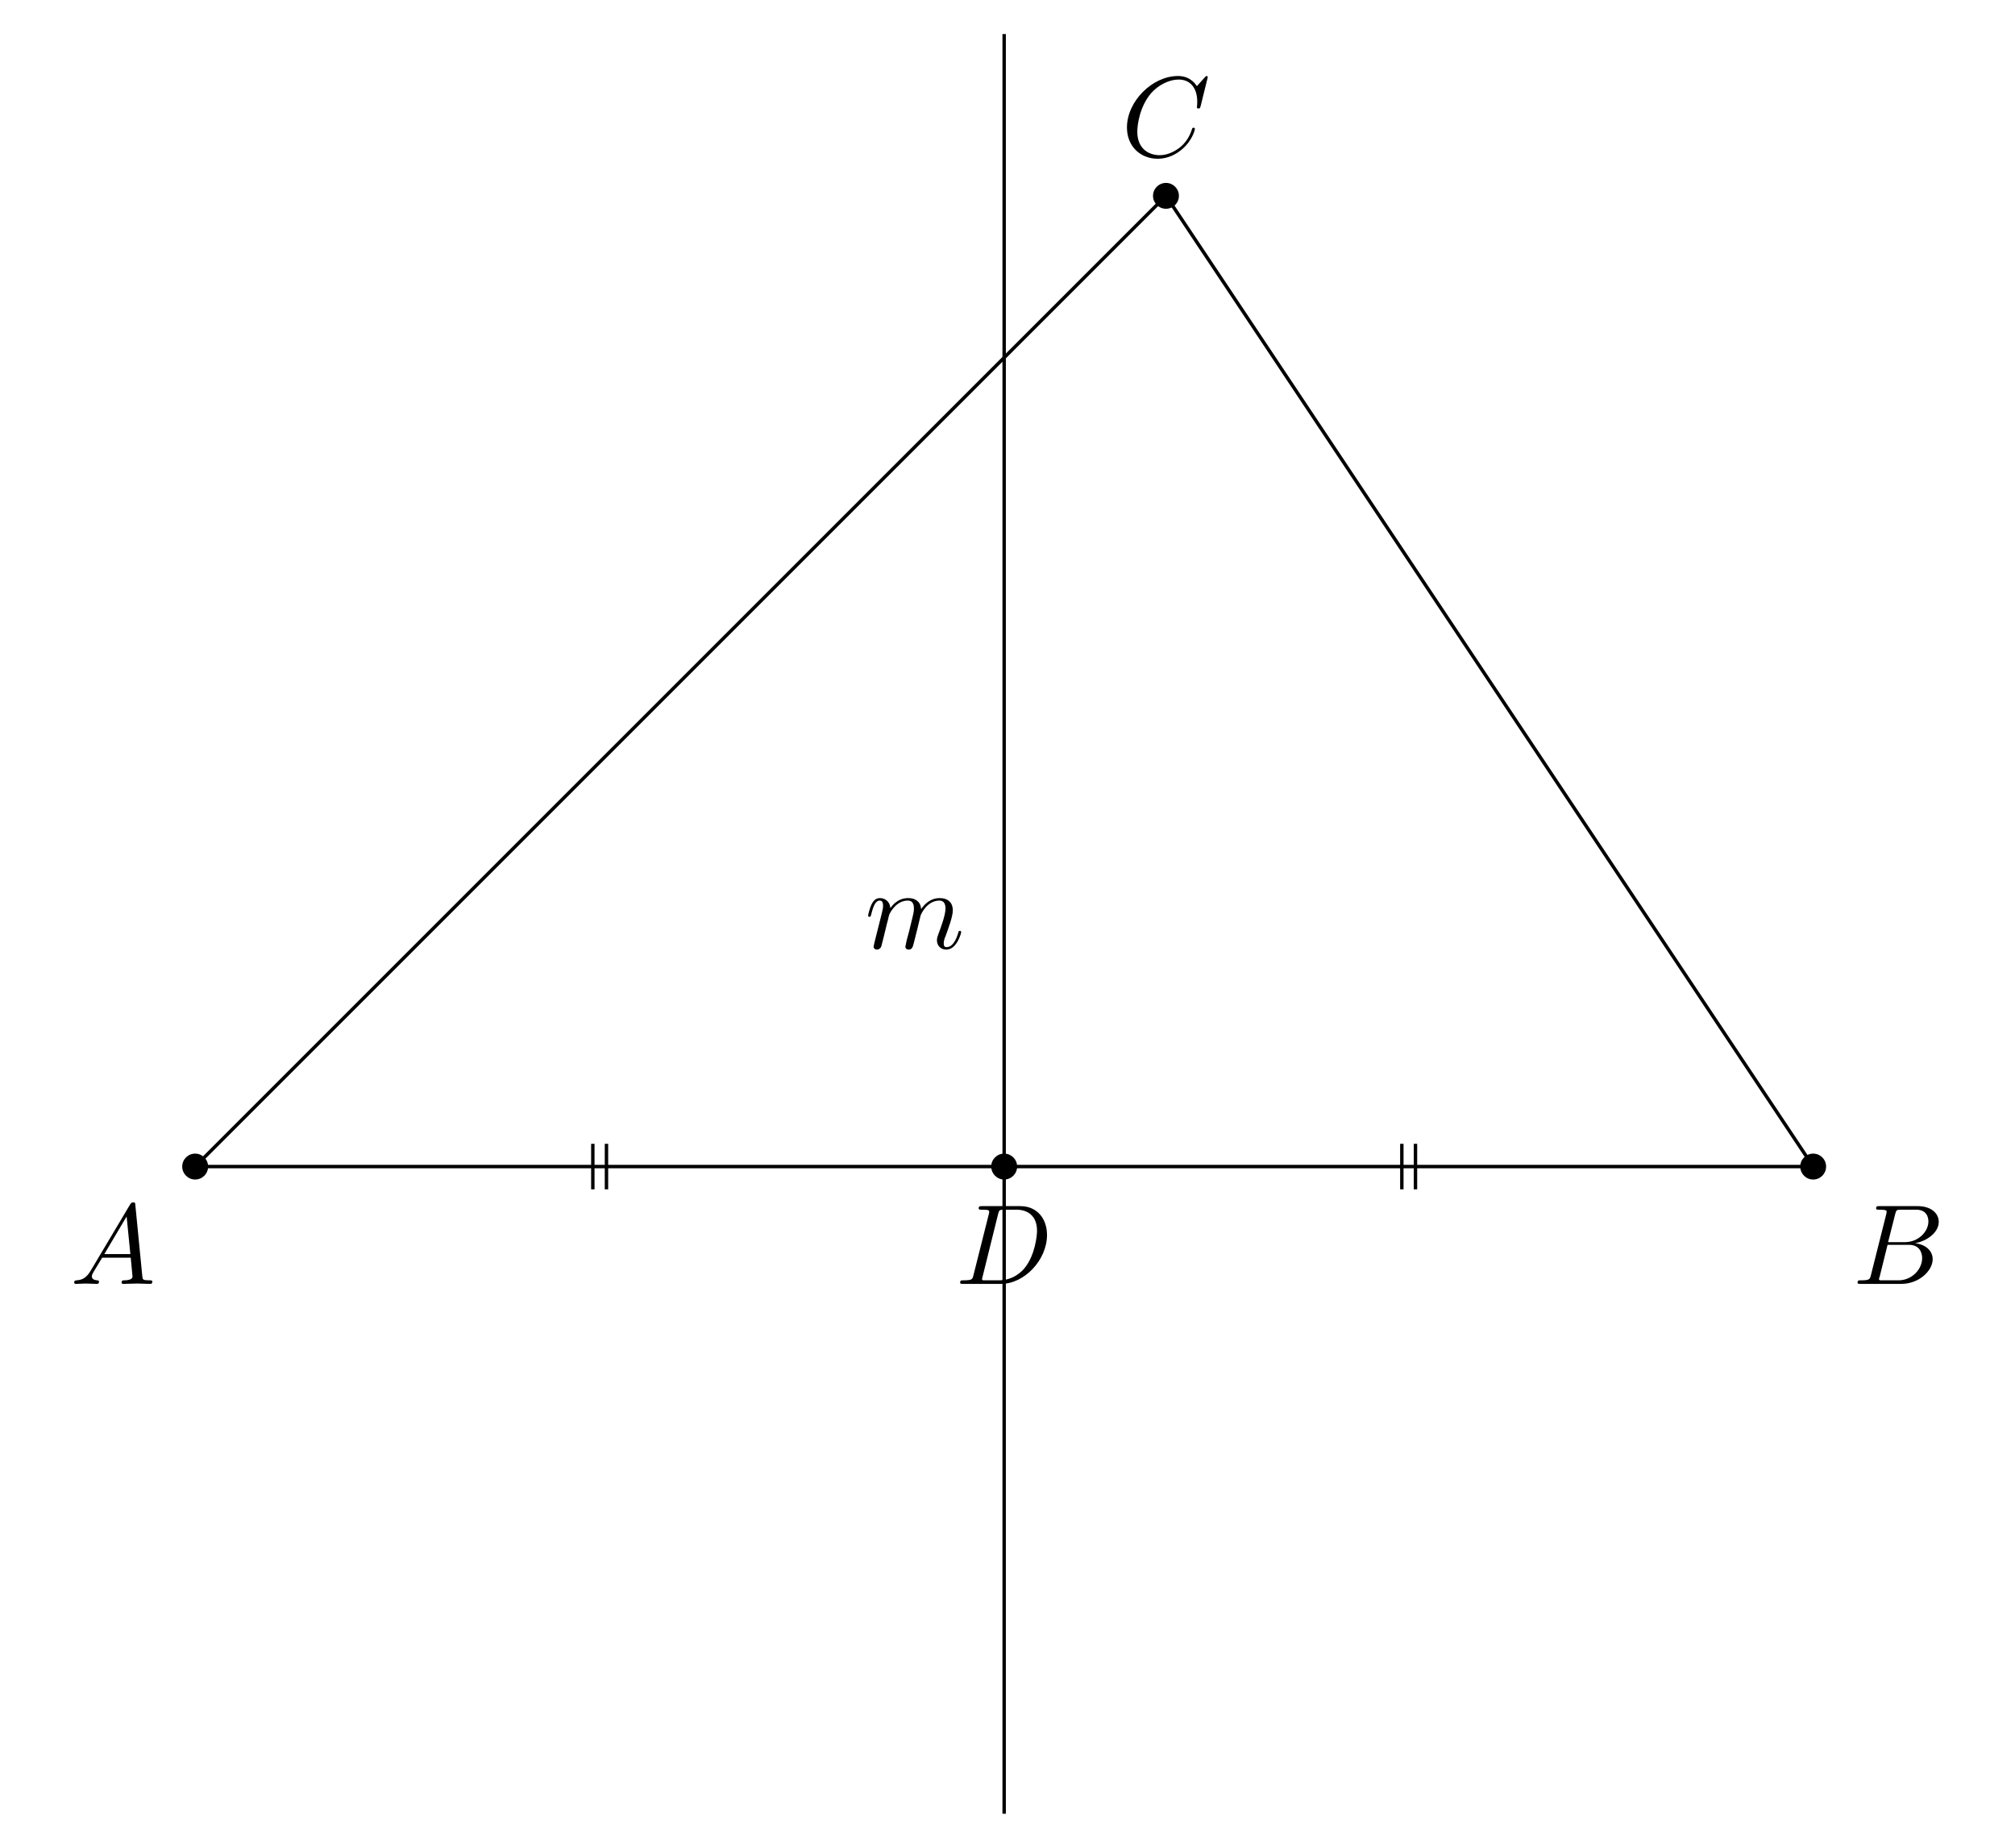
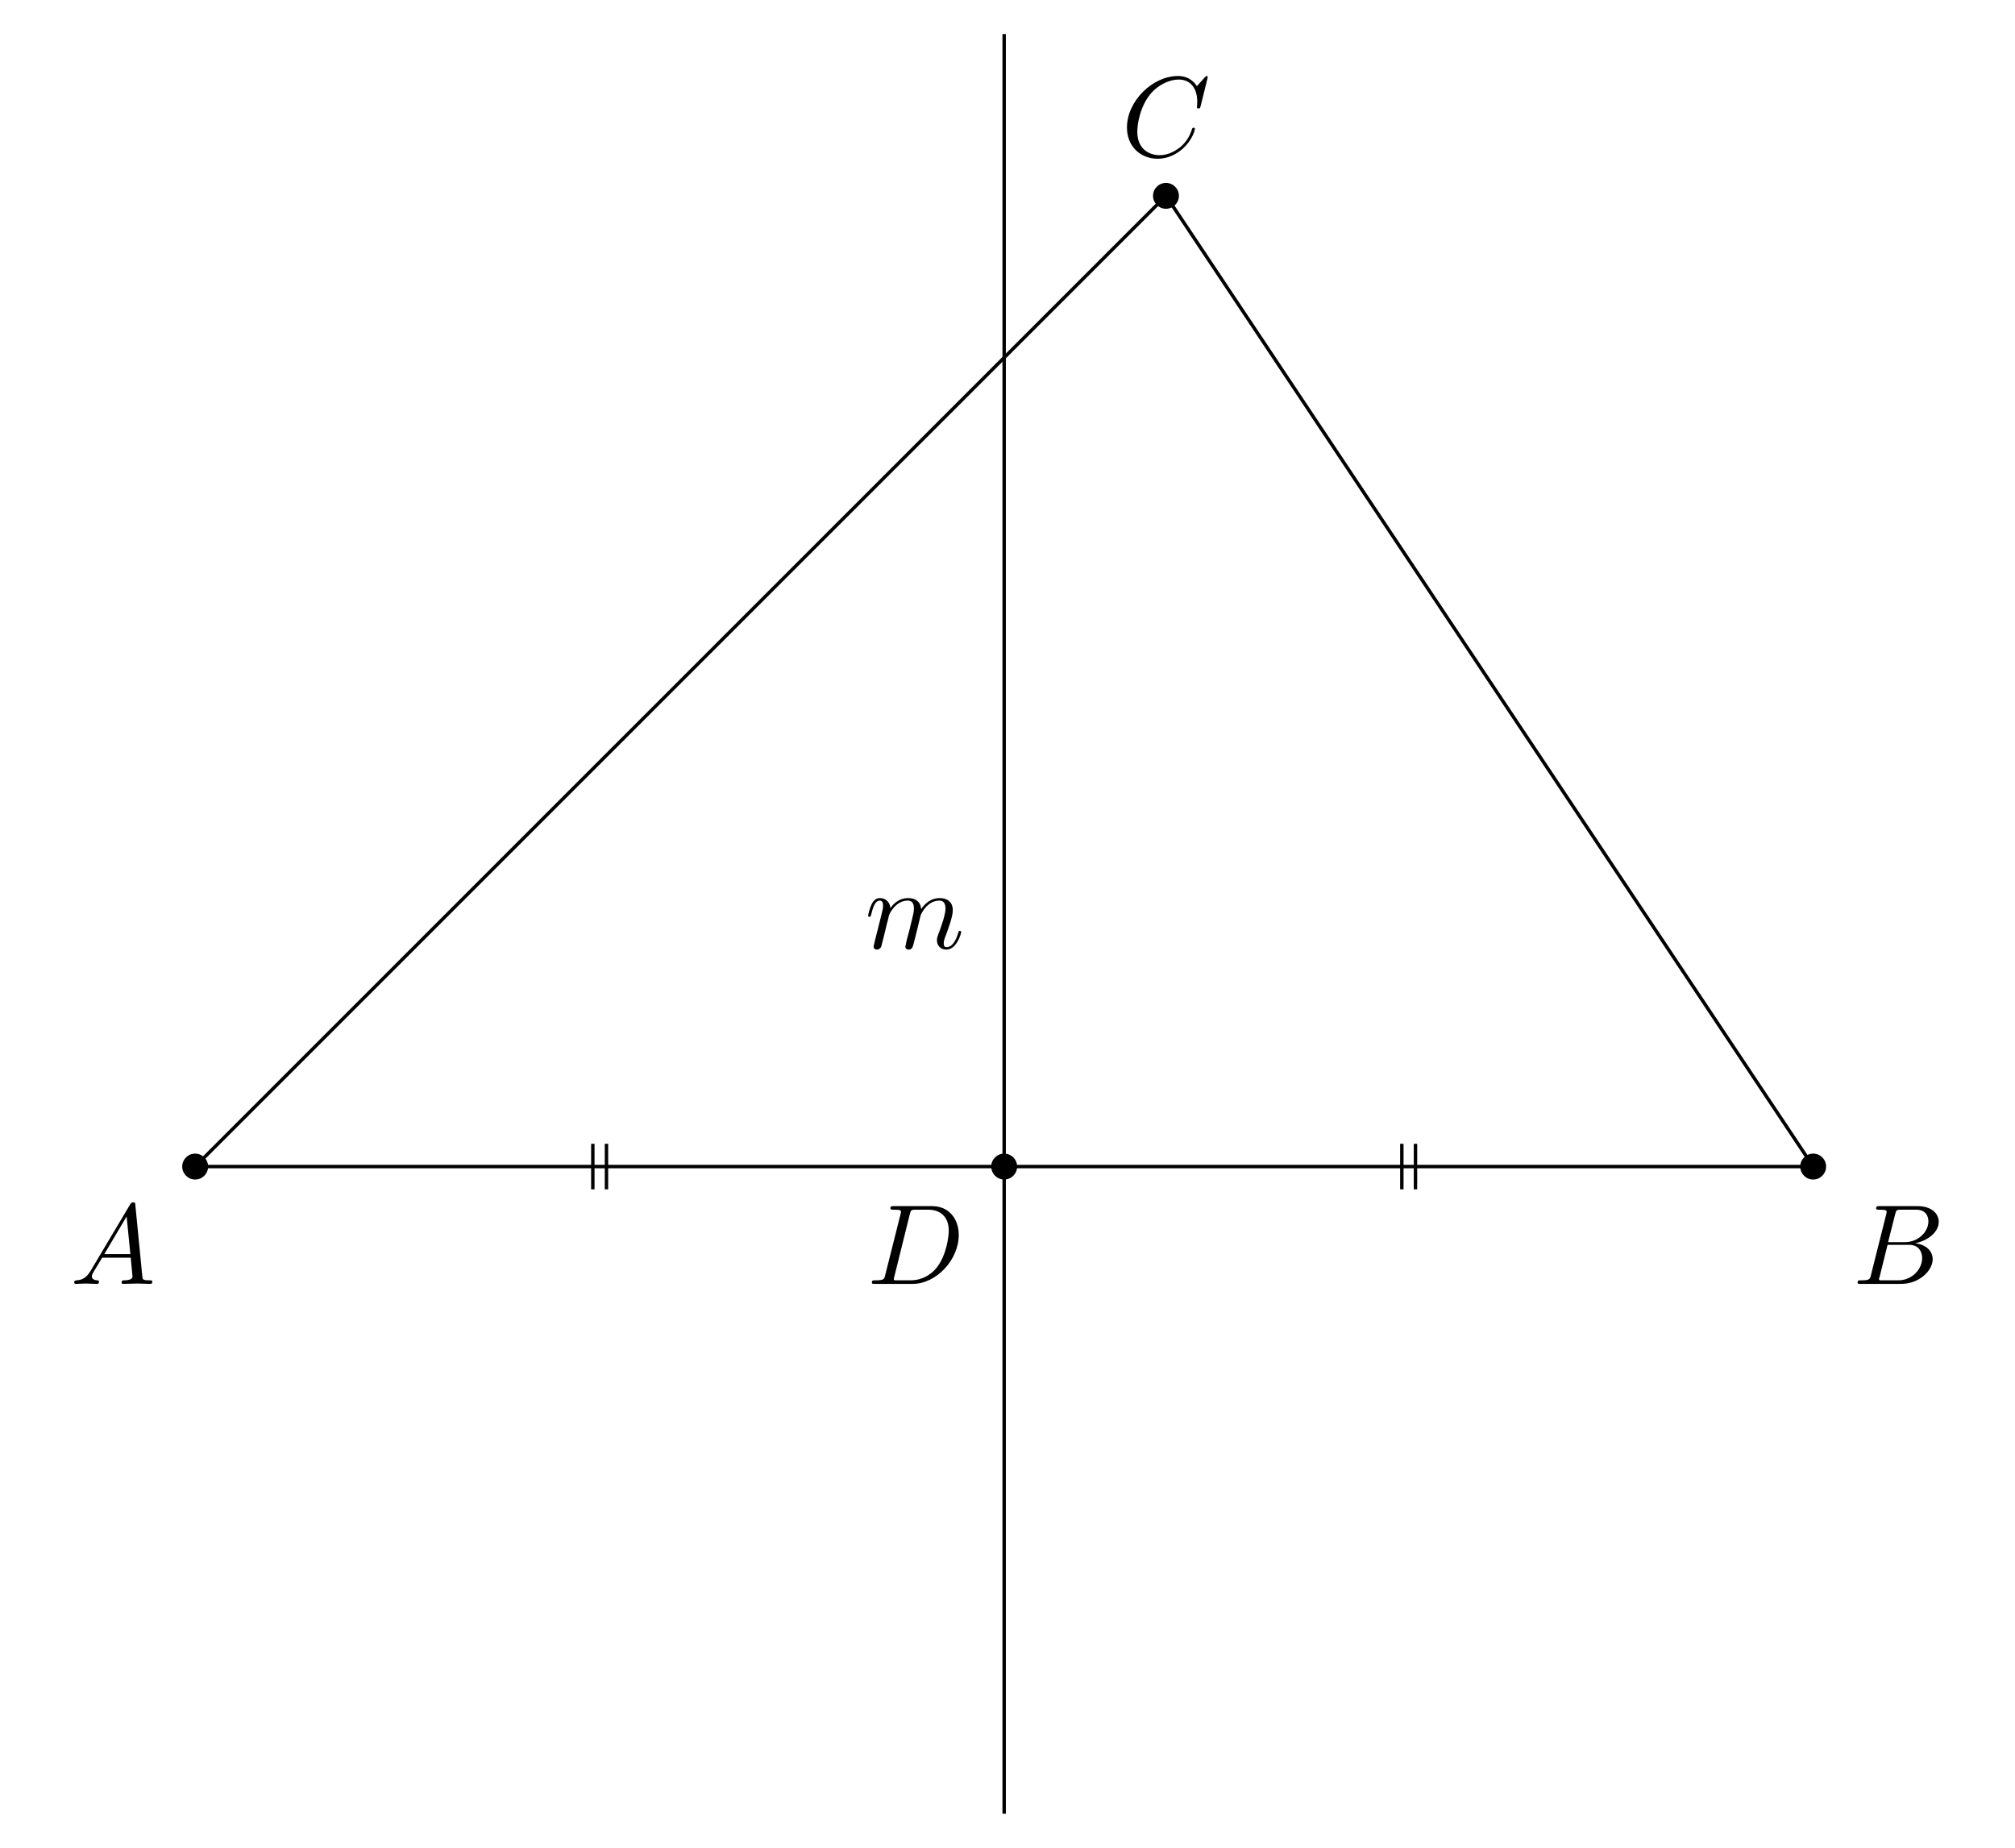
<svg xmlns="http://www.w3.org/2000/svg" xmlns:xlink="http://www.w3.org/1999/xlink" width="176.508pt" height="161.874pt" viewBox="0 0 176.508 161.874">
  <defs>
    <g>
      <g id="glyph-0-0">
        <path d="M 1.781 -1.141 C 1.391 -0.484 1 -0.344 0.562 -0.312 C 0.438 -0.297 0.344 -0.297 0.344 -0.109 C 0.344 -0.047 0.406 0 0.484 0 C 0.75 0 1.062 -0.031 1.328 -0.031 C 1.672 -0.031 2.016 0 2.328 0 C 2.391 0 2.516 0 2.516 -0.188 C 2.516 -0.297 2.438 -0.312 2.359 -0.312 C 2.141 -0.328 1.891 -0.406 1.891 -0.656 C 1.891 -0.781 1.953 -0.891 2.031 -1.031 L 2.797 -2.297 L 5.297 -2.297 C 5.312 -2.094 5.453 -0.734 5.453 -0.641 C 5.453 -0.344 4.938 -0.312 4.734 -0.312 C 4.594 -0.312 4.5 -0.312 4.5 -0.109 C 4.5 0 4.609 0 4.641 0 C 5.047 0 5.469 -0.031 5.875 -0.031 C 6.125 -0.031 6.766 0 7.016 0 C 7.062 0 7.188 0 7.188 -0.203 C 7.188 -0.312 7.094 -0.312 6.953 -0.312 C 6.344 -0.312 6.344 -0.375 6.312 -0.672 L 5.703 -6.891 C 5.688 -7.094 5.688 -7.141 5.516 -7.141 C 5.359 -7.141 5.312 -7.062 5.25 -6.969 Z M 2.984 -2.609 L 4.938 -5.906 L 5.266 -2.609 Z M 2.984 -2.609 " />
      </g>
      <g id="glyph-0-1">
        <path d="M 1.594 -0.781 C 1.5 -0.391 1.469 -0.312 0.688 -0.312 C 0.516 -0.312 0.422 -0.312 0.422 -0.109 C 0.422 0 0.516 0 0.688 0 L 4.25 0 C 5.828 0 7 -1.172 7 -2.156 C 7 -2.875 6.422 -3.453 5.453 -3.562 C 6.484 -3.75 7.531 -4.484 7.531 -5.438 C 7.531 -6.172 6.875 -6.812 5.688 -6.812 L 2.328 -6.812 C 2.141 -6.812 2.047 -6.812 2.047 -6.609 C 2.047 -6.5 2.141 -6.5 2.328 -6.5 C 2.344 -6.5 2.531 -6.5 2.703 -6.484 C 2.875 -6.453 2.969 -6.453 2.969 -6.312 C 2.969 -6.281 2.953 -6.25 2.938 -6.125 Z M 3.094 -3.656 L 3.719 -6.125 C 3.812 -6.469 3.828 -6.5 4.25 -6.5 L 5.547 -6.5 C 6.422 -6.5 6.625 -5.906 6.625 -5.469 C 6.625 -4.594 5.766 -3.656 4.562 -3.656 Z M 2.656 -0.312 C 2.516 -0.312 2.5 -0.312 2.438 -0.312 C 2.328 -0.328 2.297 -0.344 2.297 -0.422 C 2.297 -0.453 2.297 -0.469 2.359 -0.641 L 3.047 -3.422 L 4.922 -3.422 C 5.875 -3.422 6.078 -2.688 6.078 -2.266 C 6.078 -1.281 5.188 -0.312 4 -0.312 Z M 2.656 -0.312 " />
      </g>
      <g id="glyph-0-2">
        <path d="M 7.578 -6.922 C 7.578 -6.953 7.562 -7.031 7.469 -7.031 C 7.438 -7.031 7.422 -7.016 7.312 -6.906 L 6.625 -6.141 C 6.531 -6.281 6.078 -7.031 4.969 -7.031 C 2.734 -7.031 0.5 -4.828 0.5 -2.516 C 0.5 -0.875 1.672 0.219 3.203 0.219 C 4.062 0.219 4.828 -0.172 5.359 -0.641 C 6.281 -1.453 6.453 -2.359 6.453 -2.391 C 6.453 -2.5 6.344 -2.5 6.328 -2.5 C 6.266 -2.5 6.219 -2.469 6.203 -2.391 C 6.109 -2.109 5.875 -1.391 5.188 -0.812 C 4.5 -0.266 3.875 -0.094 3.359 -0.094 C 2.469 -0.094 1.406 -0.609 1.406 -2.156 C 1.406 -2.734 1.609 -4.344 2.609 -5.516 C 3.219 -6.219 4.156 -6.719 5.047 -6.719 C 6.062 -6.719 6.656 -5.953 6.656 -4.797 C 6.656 -4.391 6.625 -4.391 6.625 -4.281 C 6.625 -4.188 6.734 -4.188 6.766 -4.188 C 6.891 -4.188 6.891 -4.203 6.953 -4.391 Z M 7.578 -6.922 " />
      </g>
      <g id="glyph-0-3">
        <path d="M 1.578 -0.781 C 1.484 -0.391 1.469 -0.312 0.672 -0.312 C 0.516 -0.312 0.406 -0.312 0.406 -0.125 C 0.406 0 0.484 0 0.672 0 L 3.984 0 C 6.047 0 8.016 -2.109 8.016 -4.281 C 8.016 -5.688 7.172 -6.812 5.672 -6.812 L 2.328 -6.812 C 2.141 -6.812 2.031 -6.812 2.031 -6.625 C 2.031 -6.5 2.109 -6.5 2.312 -6.5 C 2.438 -6.5 2.625 -6.484 2.734 -6.484 C 2.906 -6.453 2.953 -6.438 2.953 -6.312 C 2.953 -6.281 2.953 -6.25 2.922 -6.125 Z M 3.734 -6.125 C 3.828 -6.469 3.844 -6.5 4.281 -6.5 L 5.344 -6.5 C 6.312 -6.5 7.141 -5.969 7.141 -4.656 C 7.141 -4.172 6.953 -2.531 6.094 -1.438 C 5.812 -1.062 5.031 -0.312 3.797 -0.312 L 2.672 -0.312 C 2.531 -0.312 2.516 -0.312 2.453 -0.312 C 2.359 -0.328 2.328 -0.344 2.328 -0.422 C 2.328 -0.453 2.328 -0.469 2.375 -0.641 Z M 3.734 -6.125 " />
      </g>
      <g id="glyph-0-4">
        <path d="M 0.875 -0.594 C 0.844 -0.438 0.781 -0.203 0.781 -0.156 C 0.781 0.016 0.922 0.109 1.078 0.109 C 1.203 0.109 1.375 0.031 1.453 -0.172 C 1.453 -0.188 1.578 -0.656 1.641 -0.906 L 1.859 -1.797 C 1.906 -2.031 1.969 -2.25 2.031 -2.469 C 2.062 -2.641 2.141 -2.938 2.156 -2.969 C 2.297 -3.281 2.828 -4.188 3.781 -4.188 C 4.234 -4.188 4.312 -3.812 4.312 -3.484 C 4.312 -3.234 4.25 -2.953 4.172 -2.656 L 3.891 -1.5 L 3.688 -0.75 C 3.656 -0.547 3.562 -0.203 3.562 -0.156 C 3.562 0.016 3.703 0.109 3.844 0.109 C 4.156 0.109 4.219 -0.141 4.297 -0.453 C 4.438 -1.016 4.812 -2.469 4.891 -2.859 C 4.922 -2.984 5.453 -4.188 6.547 -4.188 C 6.969 -4.188 7.078 -3.844 7.078 -3.484 C 7.078 -2.922 6.656 -1.781 6.453 -1.25 C 6.375 -1.016 6.328 -0.906 6.328 -0.703 C 6.328 -0.234 6.672 0.109 7.141 0.109 C 8.078 0.109 8.453 -1.344 8.453 -1.422 C 8.453 -1.531 8.359 -1.531 8.328 -1.531 C 8.234 -1.531 8.234 -1.5 8.188 -1.344 C 8.031 -0.812 7.719 -0.109 7.172 -0.109 C 7 -0.109 6.922 -0.203 6.922 -0.438 C 6.922 -0.688 7.016 -0.922 7.109 -1.141 C 7.297 -1.672 7.719 -2.766 7.719 -3.344 C 7.719 -3.984 7.312 -4.406 6.562 -4.406 C 5.828 -4.406 5.312 -3.969 4.938 -3.438 C 4.938 -3.562 4.906 -3.906 4.625 -4.141 C 4.375 -4.359 4.062 -4.406 3.812 -4.406 C 2.906 -4.406 2.422 -3.766 2.25 -3.531 C 2.203 -4.109 1.781 -4.406 1.328 -4.406 C 0.875 -4.406 0.688 -4.016 0.594 -3.844 C 0.422 -3.484 0.297 -2.906 0.297 -2.875 C 0.297 -2.766 0.391 -2.766 0.406 -2.766 C 0.516 -2.766 0.516 -2.781 0.578 -3 C 0.75 -3.703 0.953 -4.188 1.312 -4.188 C 1.469 -4.188 1.609 -4.109 1.609 -3.734 C 1.609 -3.516 1.578 -3.406 1.453 -2.891 Z M 0.875 -0.594 " />
      </g>
    </g>
  </defs>
  <path fill-rule="nonzero" fill="rgb(0%, 0%, 0%)" fill-opacity="1" d="M 18.23 102.195 C 18.23 101.57 17.723 101.062 17.094 101.062 C 16.469 101.062 15.961 101.57 15.961 102.195 C 15.961 102.824 16.469 103.332 17.094 103.332 C 17.723 103.332 18.23 102.824 18.23 102.195 Z M 18.23 102.195 " />
  <path fill-rule="nonzero" fill="rgb(0%, 0%, 0%)" fill-opacity="1" d="M 159.961 102.195 C 159.961 101.57 159.457 101.062 158.828 101.062 C 158.203 101.062 157.695 101.57 157.695 102.195 C 157.695 102.824 158.203 103.332 158.828 103.332 C 159.457 103.332 159.961 102.824 159.961 102.195 Z M 159.961 102.195 " />
  <path fill-rule="nonzero" fill="rgb(0%, 0%, 0%)" fill-opacity="1" d="M 103.27 17.156 C 103.27 16.531 102.762 16.023 102.137 16.023 C 101.508 16.023 101 16.531 101 17.156 C 101 17.781 101.508 18.289 102.137 18.289 C 102.762 18.289 103.27 17.781 103.27 17.156 Z M 103.27 17.156 " />
  <path fill-rule="nonzero" fill="rgb(0%, 0%, 0%)" fill-opacity="1" d="M 89.098 102.195 C 89.098 101.57 88.59 101.062 87.961 101.062 C 87.336 101.062 86.828 101.57 86.828 102.195 C 86.828 102.824 87.336 103.332 87.961 103.332 C 88.59 103.332 89.098 102.824 89.098 102.195 Z M 89.098 102.195 " />
  <path fill="none" stroke-width="0.299" stroke-linecap="butt" stroke-linejoin="miter" stroke="rgb(0%, 0%, 0%)" stroke-opacity="1" stroke-miterlimit="10" d="M -0.001 0.002 L 141.733 0.002 L 85.042 85.041 Z M -0.001 0.002 " transform="matrix(1, 0, 0, -1, 17.095, 102.197)" />
  <path fill="none" stroke-width="0.299" stroke-linecap="butt" stroke-linejoin="miter" stroke="rgb(0%, 0%, 0%)" stroke-opacity="1" stroke-miterlimit="10" d="M 70.866 -56.694 L 70.866 99.213 " transform="matrix(1, 0, 0, -1, 17.095, 102.197)" />
  <g fill="rgb(0%, 0%, 0%)" fill-opacity="1">
    <use xlink:href="#glyph-0-0" x="6.154" y="112.474" />
  </g>
  <g fill="rgb(0%, 0%, 0%)" fill-opacity="1">
    <use xlink:href="#glyph-0-1" x="162.297" y="112.474" />
  </g>
  <g fill="rgb(0%, 0%, 0%)" fill-opacity="1">
    <use xlink:href="#glyph-0-2" x="98.218" y="13.689" />
  </g>
  <g fill="rgb(0%, 0%, 0%)" fill-opacity="1">
-     <use xlink:href="#glyph-0-3" x="83.699" y="112.474" />
+     <use xlink:href="#glyph-0-3" x="75.967" y="112.474" />
  </g>
  <g fill="rgb(0%, 0%, 0%)" fill-opacity="1">
    <use xlink:href="#glyph-0-4" x="75.745" y="83.082" />
  </g>
  <path fill="none" stroke-width="0.299" stroke-linecap="butt" stroke-linejoin="miter" stroke="rgb(0%, 0%, 0%)" stroke-opacity="1" stroke-miterlimit="10" d="M 36.03 1.994 L 36.03 -1.994 M 34.835 1.994 L 34.835 -1.994 " transform="matrix(1, 0, 0, -1, 17.095, 102.197)" />
  <path fill="none" stroke-width="0.299" stroke-linecap="butt" stroke-linejoin="miter" stroke="rgb(0%, 0%, 0%)" stroke-opacity="1" stroke-miterlimit="10" d="M 106.897 1.994 L 106.897 -1.994 M 105.702 1.994 L 105.702 -1.994 " transform="matrix(1, 0, 0, -1, 17.095, 102.197)" />
</svg>
